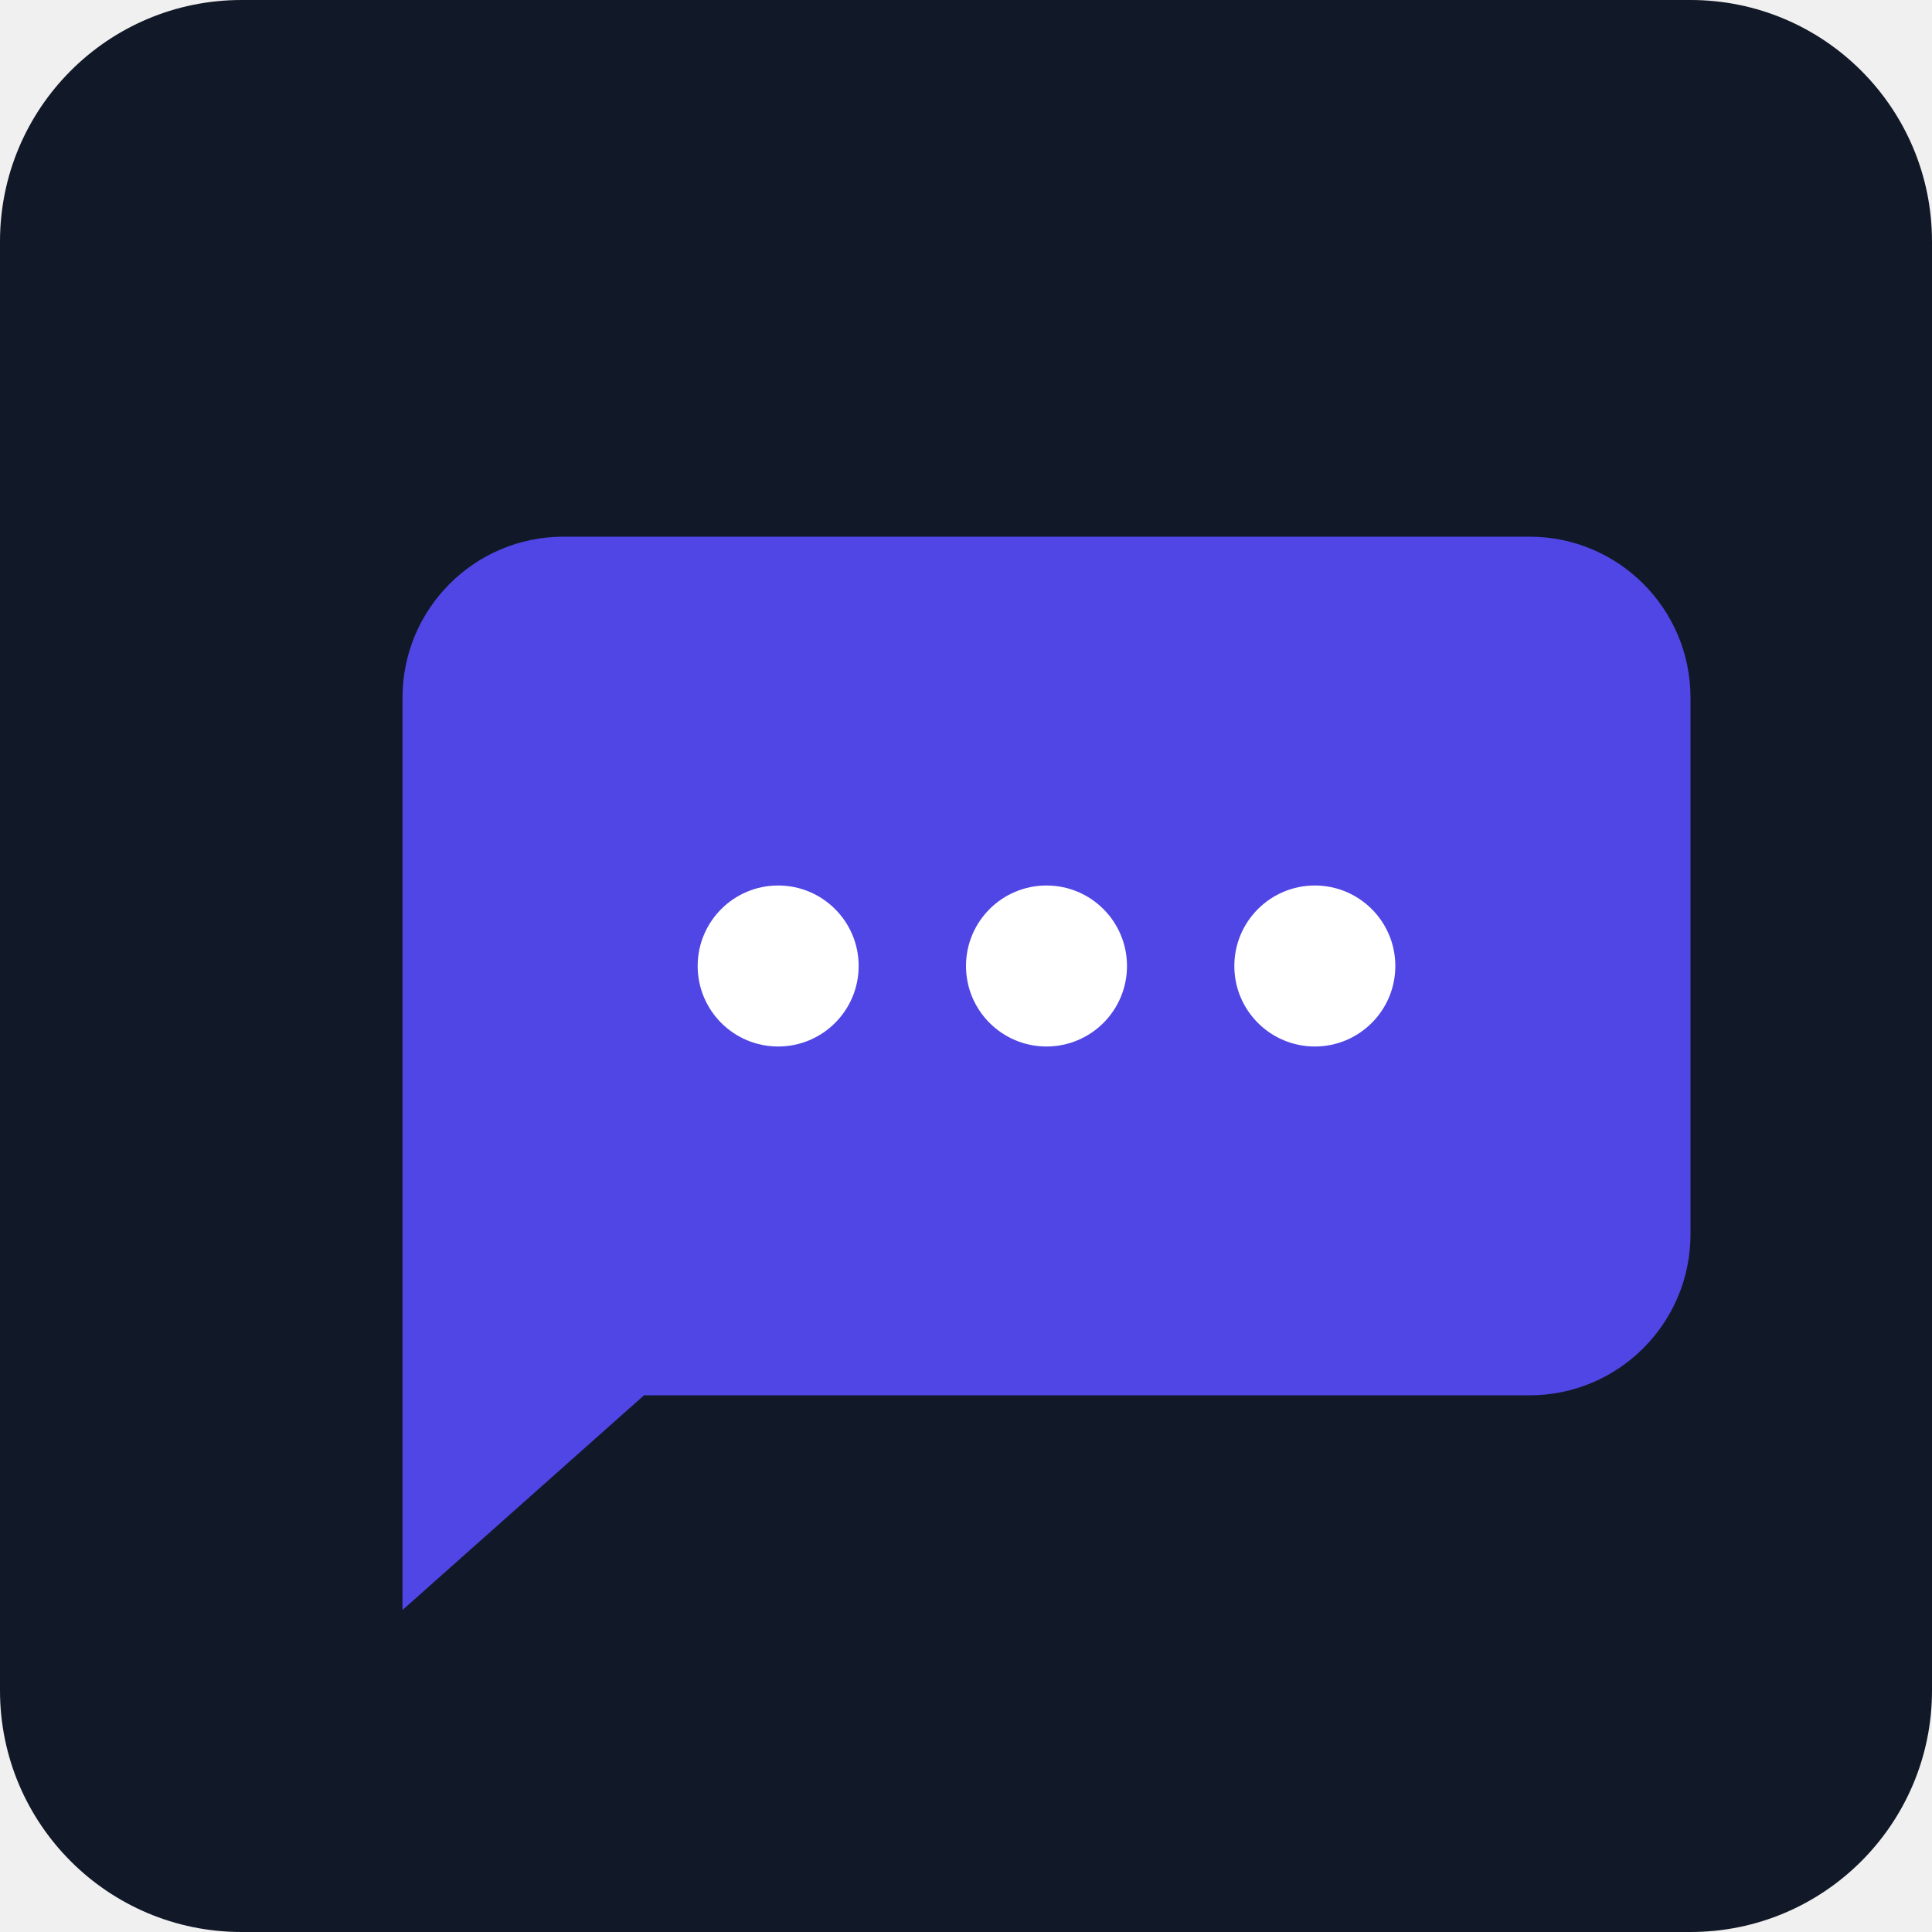
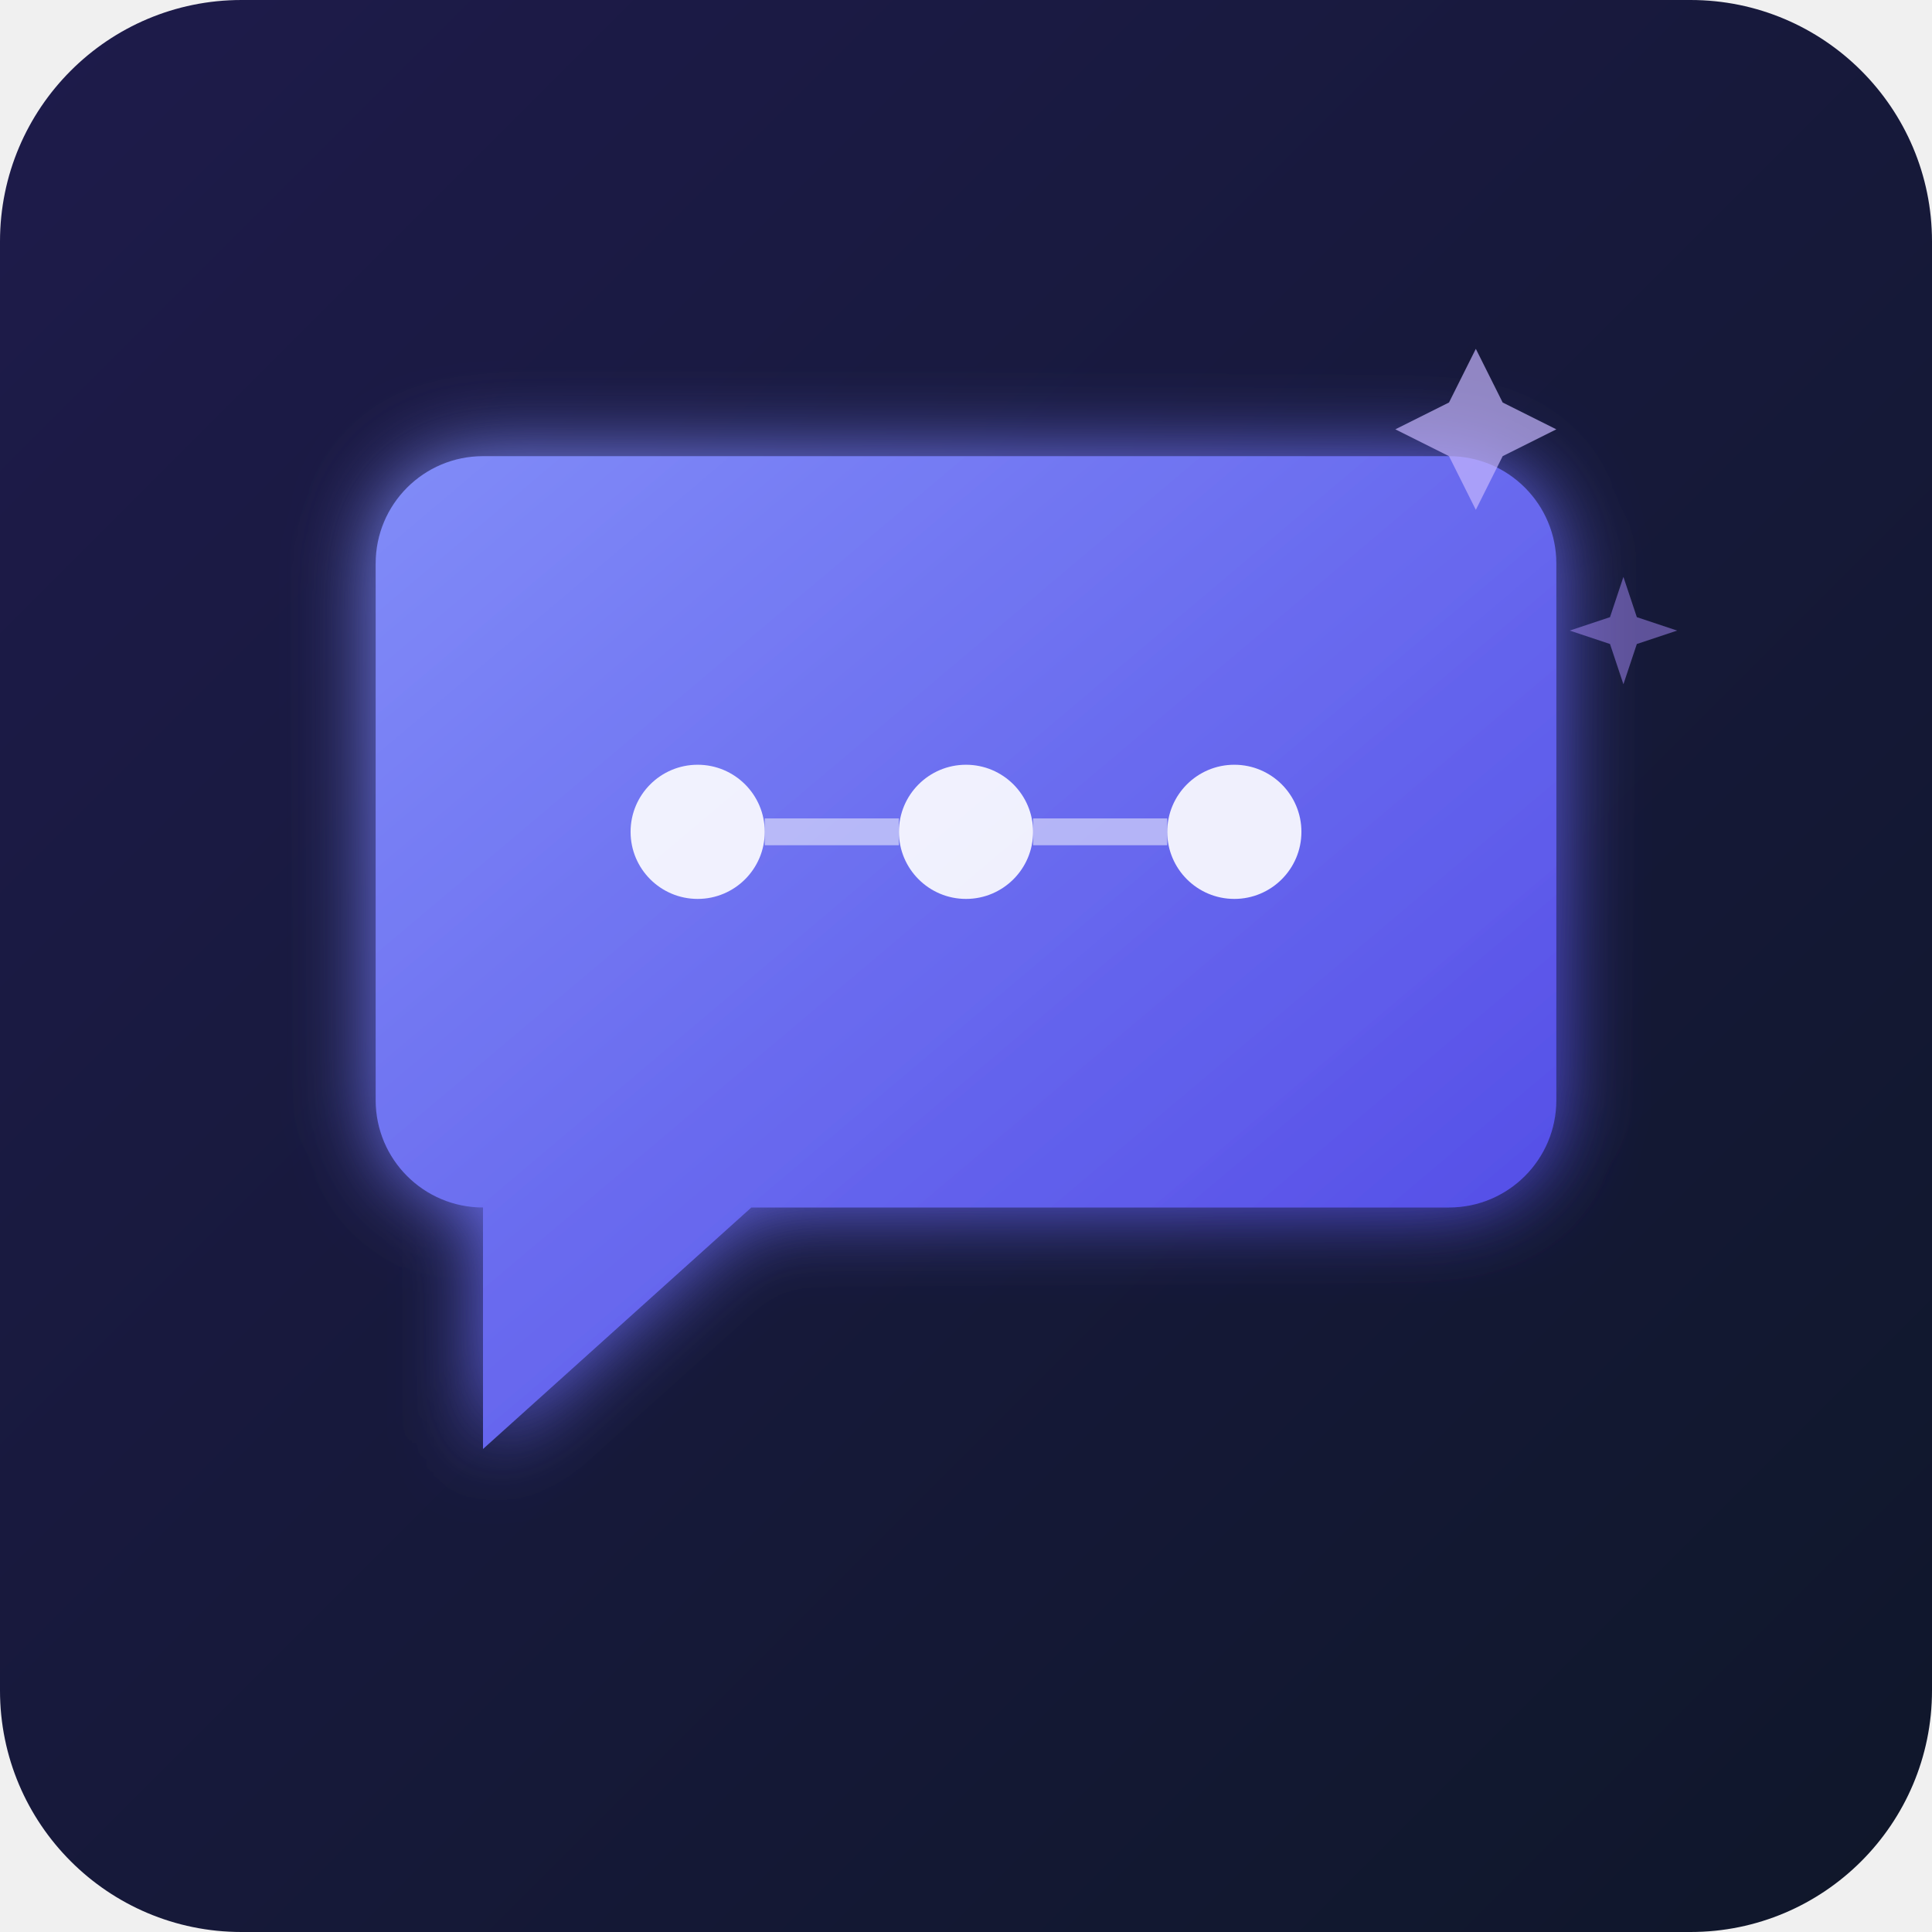
<svg xmlns="http://www.w3.org/2000/svg" width="144" height="144" viewBox="0 0 144 144">
-   <rect x="0" y="0" width="144" height="144" rx="18" fill="#111827" />
-   <path d="M30 40H114C120.627 40 126 45.373 126 52V92C126 98.627 120.627 104 114 104H48L30 120V52C30 45.373 35.373 40 42 40" fill="#4F46E5" />
-   <circle cx="58" cy="72" r="6" fill="white" />
-   <circle cx="78" cy="72" r="6" fill="white" />
-   <circle cx="98" cy="72" r="6" fill="white" />
+   <defs>
+     <linearGradient id="chatBg" x1="0%" y1="0%" x2="100%" y2="100%">
+       <stop offset="0%" stop-color="#1E1B4B" />
+       <stop offset="100%" stop-color="#0F172A" />
+     </linearGradient>
+     <linearGradient id="chatBubble" x1="0%" y1="0%" x2="100%" y2="100%">
+       <stop offset="0%" stop-color="#818CF8" />
+       <stop offset="100%" stop-color="#4F46E5" />
+     </linearGradient>
+     <filter id="chatGlow">
+       <feGaussianBlur stdDeviation="3" result="blur" />
+       <feMerge>
+         <feMergeNode in="blur" />
+         <feMergeNode in="SourceGraphic" />
+       </feMerge>
+     </filter>
+   </defs>
+   <rect width="144" height="144" rx="18" fill="url(#chatBg)" />
+   <path d="M28 42C28 37.582 31.582 34 36 34H108C112.418 34 116 37.582 116 42V82C116 86.418 112.418 90 108 90H56L36 108V90C31.582 90 28 86.418 28 82V42Z" fill="url(#chatBubble)" filter="url(#chatGlow)" />
+   <circle cx="52" cy="62" r="5" fill="white" opacity="0.9" />
+   <circle cx="72" cy="62" r="5" fill="white" opacity="0.9" />
+   <circle cx="92" cy="62" r="5" fill="white" opacity="0.9" />
+   <line x1="57" y1="62" x2="67" y2="62" stroke="white" stroke-width="2" opacity="0.5" />
+   <line x1="77" y1="62" x2="87" y2="62" stroke="white" stroke-width="2" opacity="0.5" />
+   <path d="M108 30L110 26L112 30L116 32L112 34L110 38L108 34L104 32Z" fill="#C4B5FD" opacity="0.7" />
+   <path d="M120 46L121 43L122 46L125 47L122 48L121 51L120 48L117 47Z" fill="#A78BFA" opacity="0.5" />
</svg>
